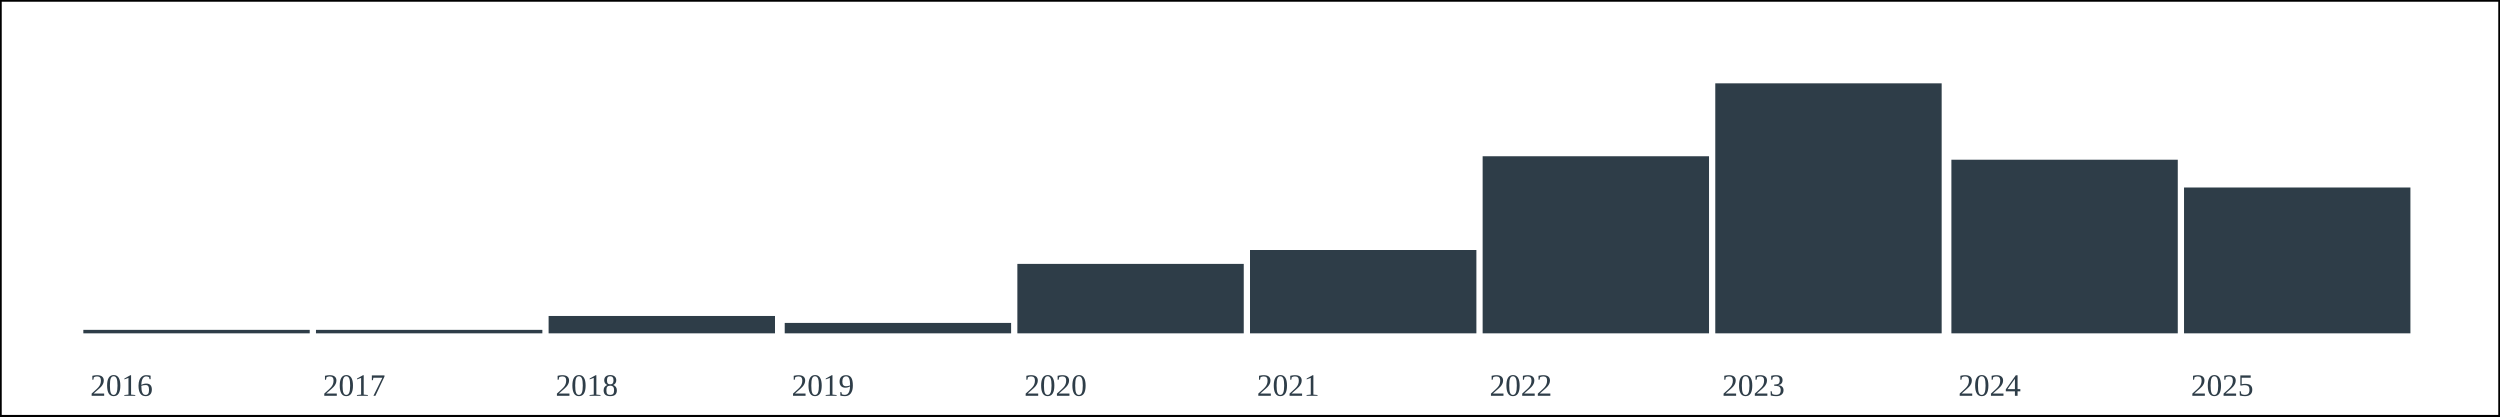
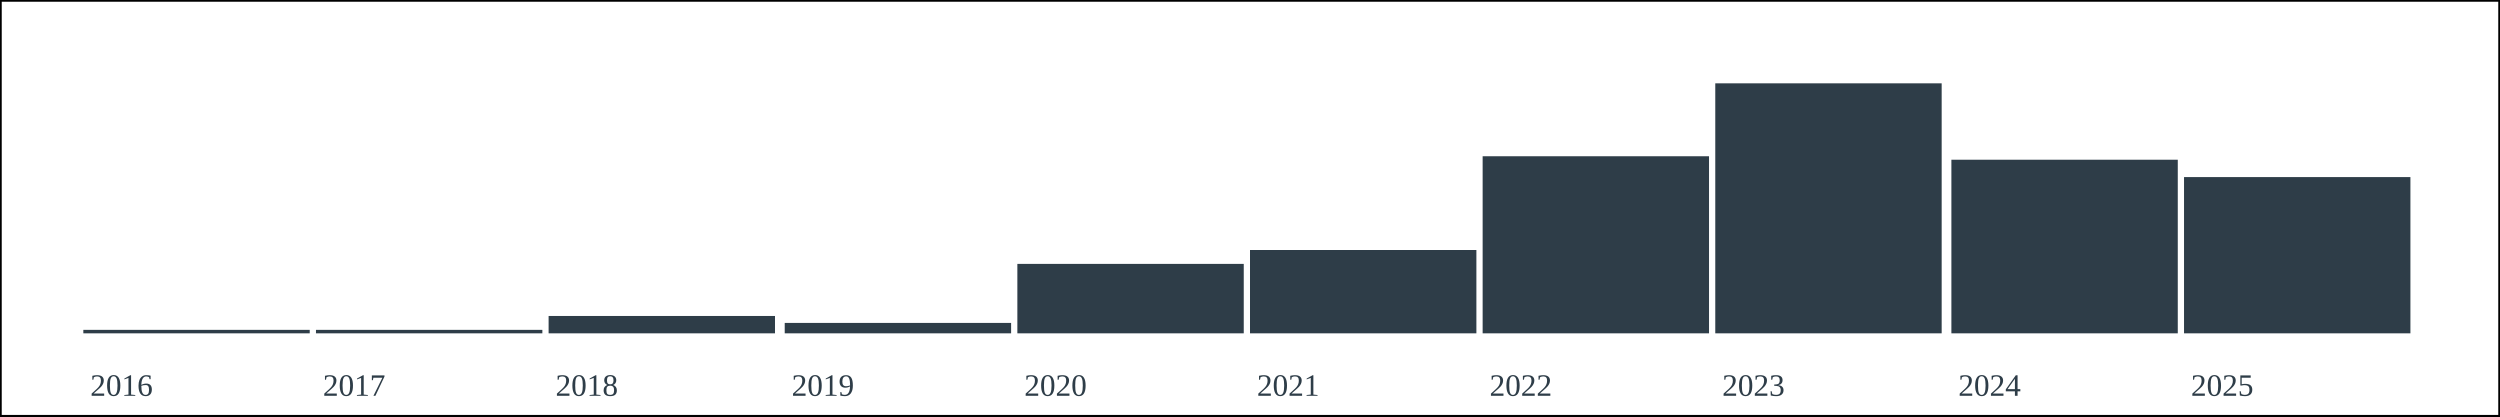
<svg xmlns="http://www.w3.org/2000/svg" width="720" height="120" viewBox="0 0 720 120">
  <rect x="0" y="0" width="100%" height="100%" fill="white" stroke="black" stroke-width="1" />
  <rect x="24" y="95" width="65.2" height="1" fill="#2E3D48" />
  <rect x="91" y="95" width="65.2" height="1" fill="#2E3D48" />
  <rect x="158" y="91" width="65.2" height="5" fill="#2E3D48" />
  <rect x="226" y="93" width="65.2" height="3" fill="#2E3D48" />
  <rect x="293" y="76" width="65.2" height="20" fill="#2E3D48" />
  <rect x="360" y="72" width="65.2" height="24" fill="#2E3D48" />
  <rect x="427" y="45" width="65.2" height="51" fill="#2E3D48" />
  <rect x="494" y="24" width="65.2" height="72" fill="#2E3D48" />
  <rect x="562" y="46" width="65.2" height="50" fill="#2E3D48" />
-   <rect x="629" y="54" width="65.2" height="42" fill="#2E3D48" />
+   <rect x="629" y="51" width="65.2" height="45" fill="#2E3D48" />
  <text x="26" y="114" font-size="9" fill="#2E3D48">2016</text>
  <text x="93" y="114" font-size="9" fill="#2E3D48">2017</text>
  <text x="160" y="114" font-size="9" fill="#2E3D48">2018</text>
  <text x="228" y="114" font-size="9" fill="#2E3D48">2019</text>
  <text x="295" y="114" font-size="9" fill="#2E3D48">2020</text>
  <text x="362" y="114" font-size="9" fill="#2E3D48">2021</text>
  <text x="429" y="114" font-size="9" fill="#2E3D48">2022</text>
  <text x="496" y="114" font-size="9" fill="#2E3D48">2023</text>
  <text x="564" y="114" font-size="9" fill="#2E3D48">2024</text>
  <text x="631" y="114" font-size="9" fill="#2E3D48">2025</text>
</svg>
